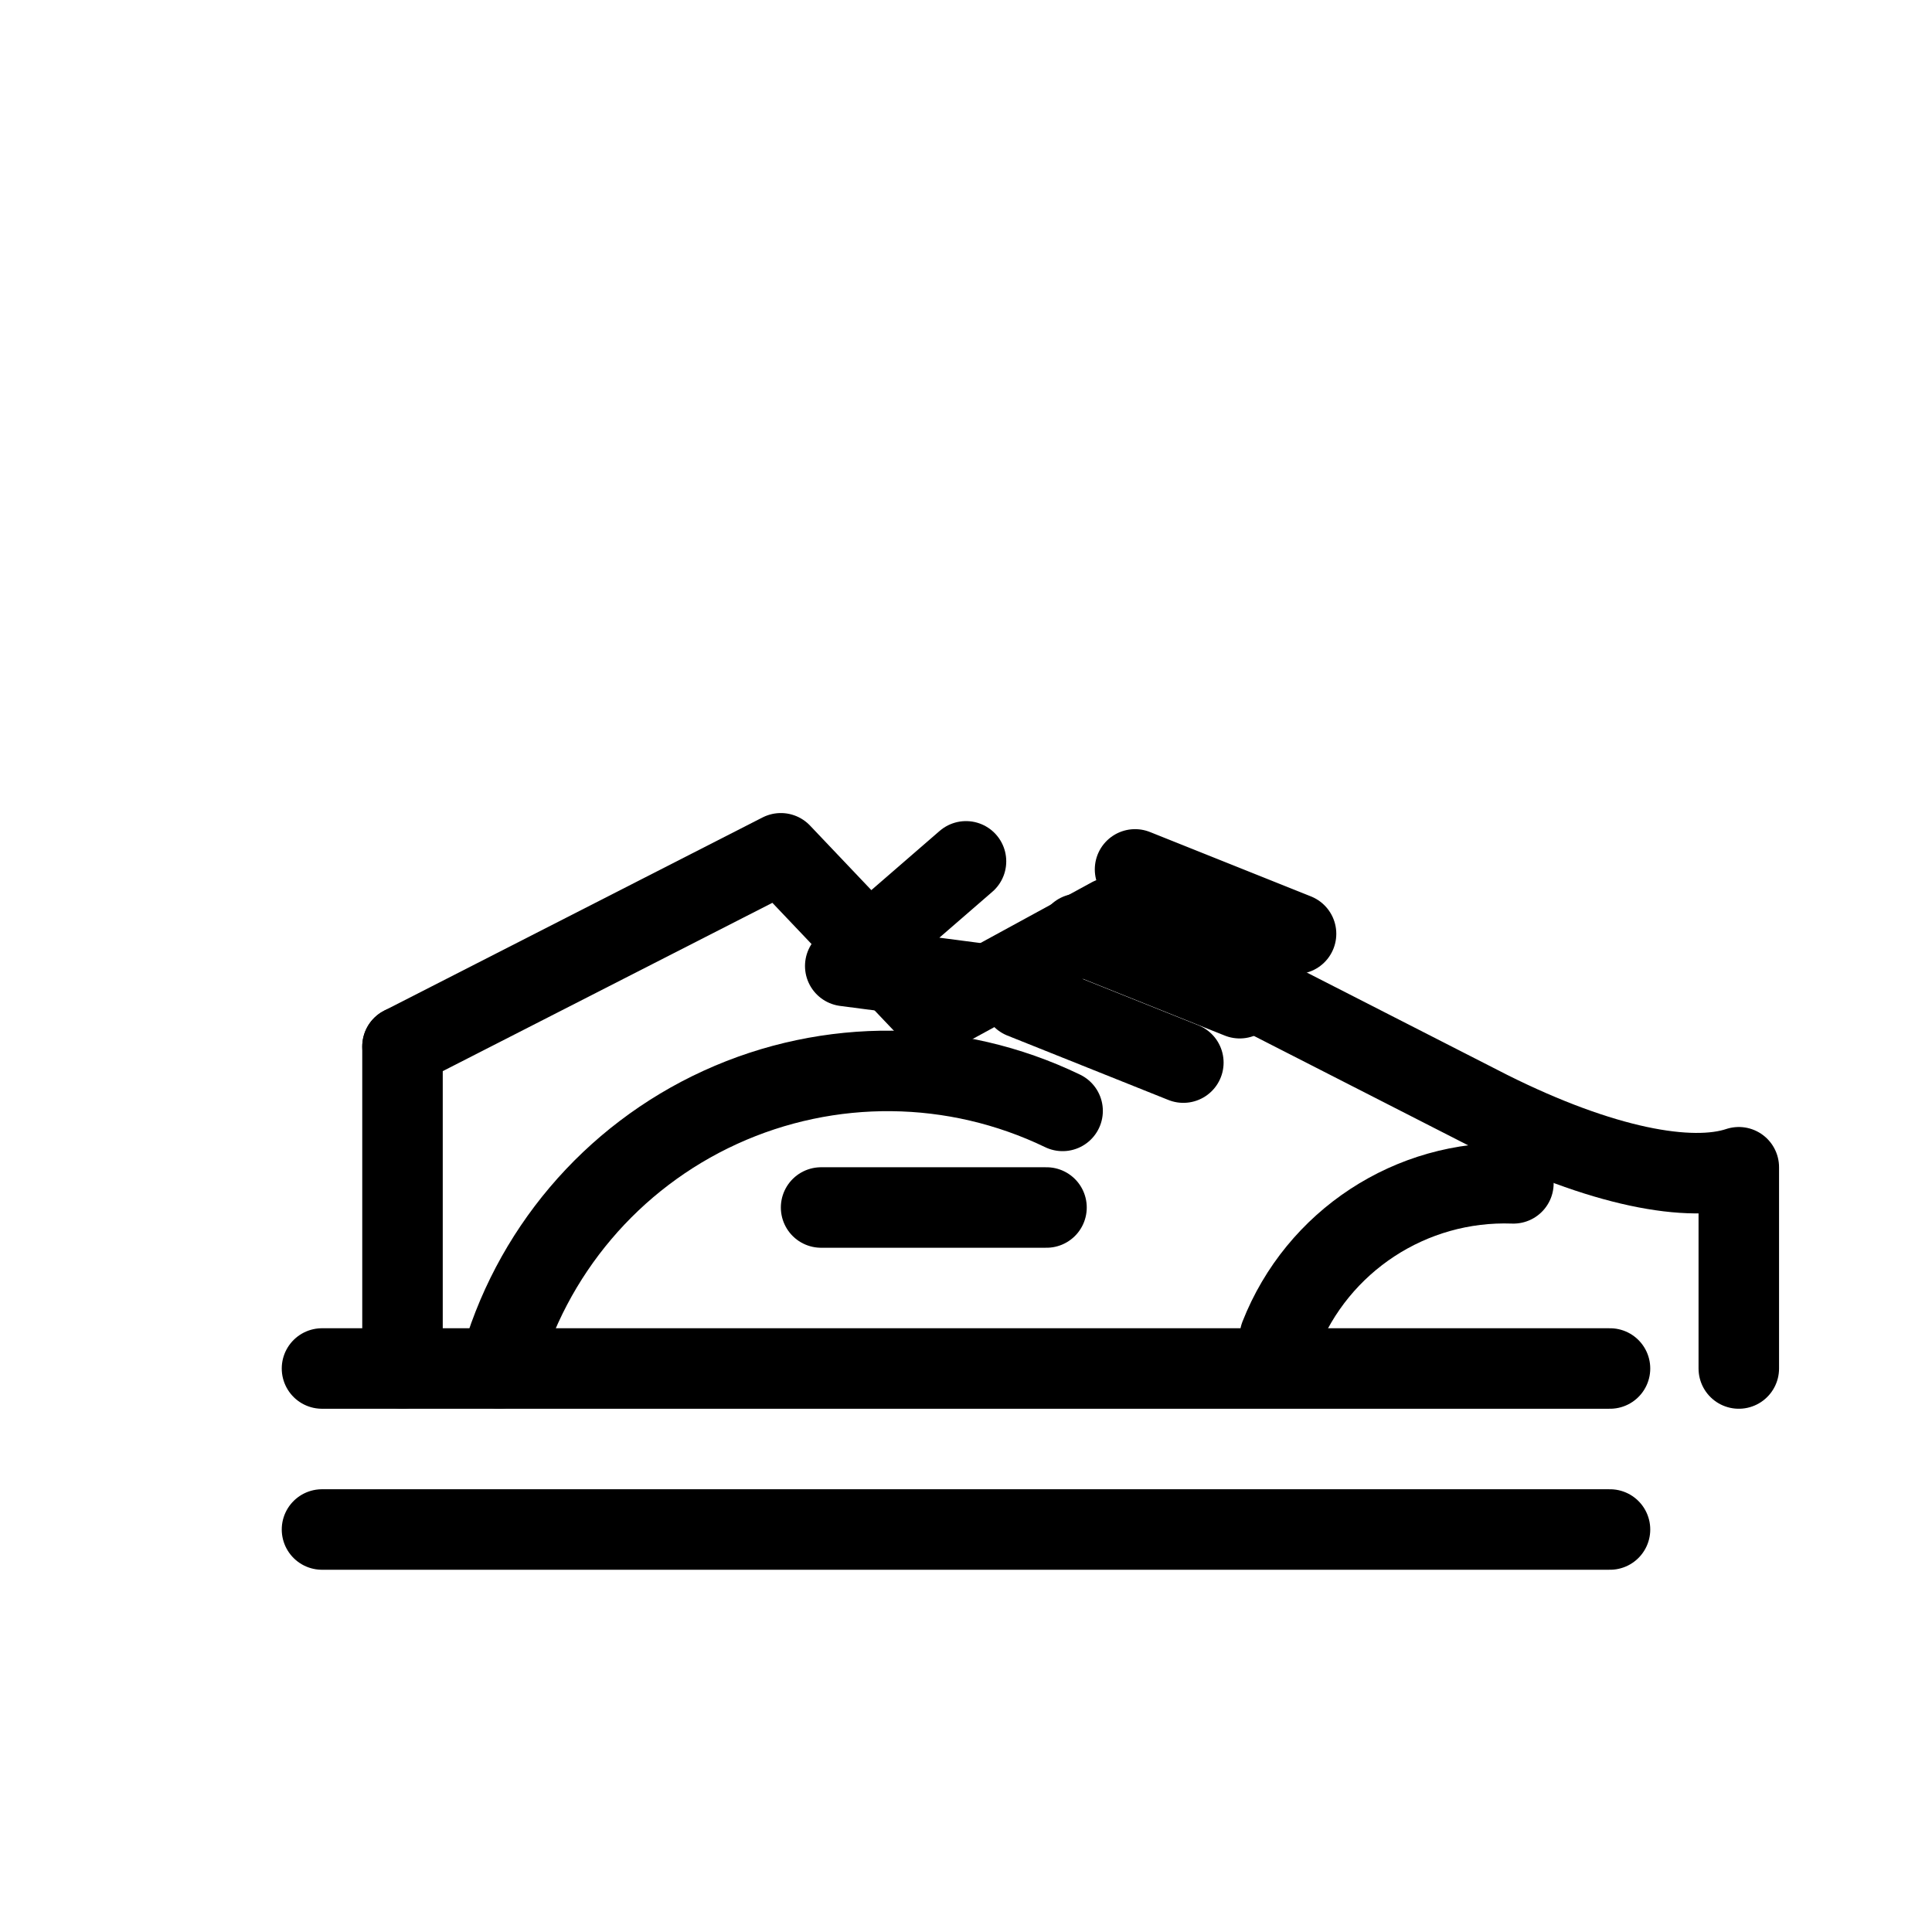
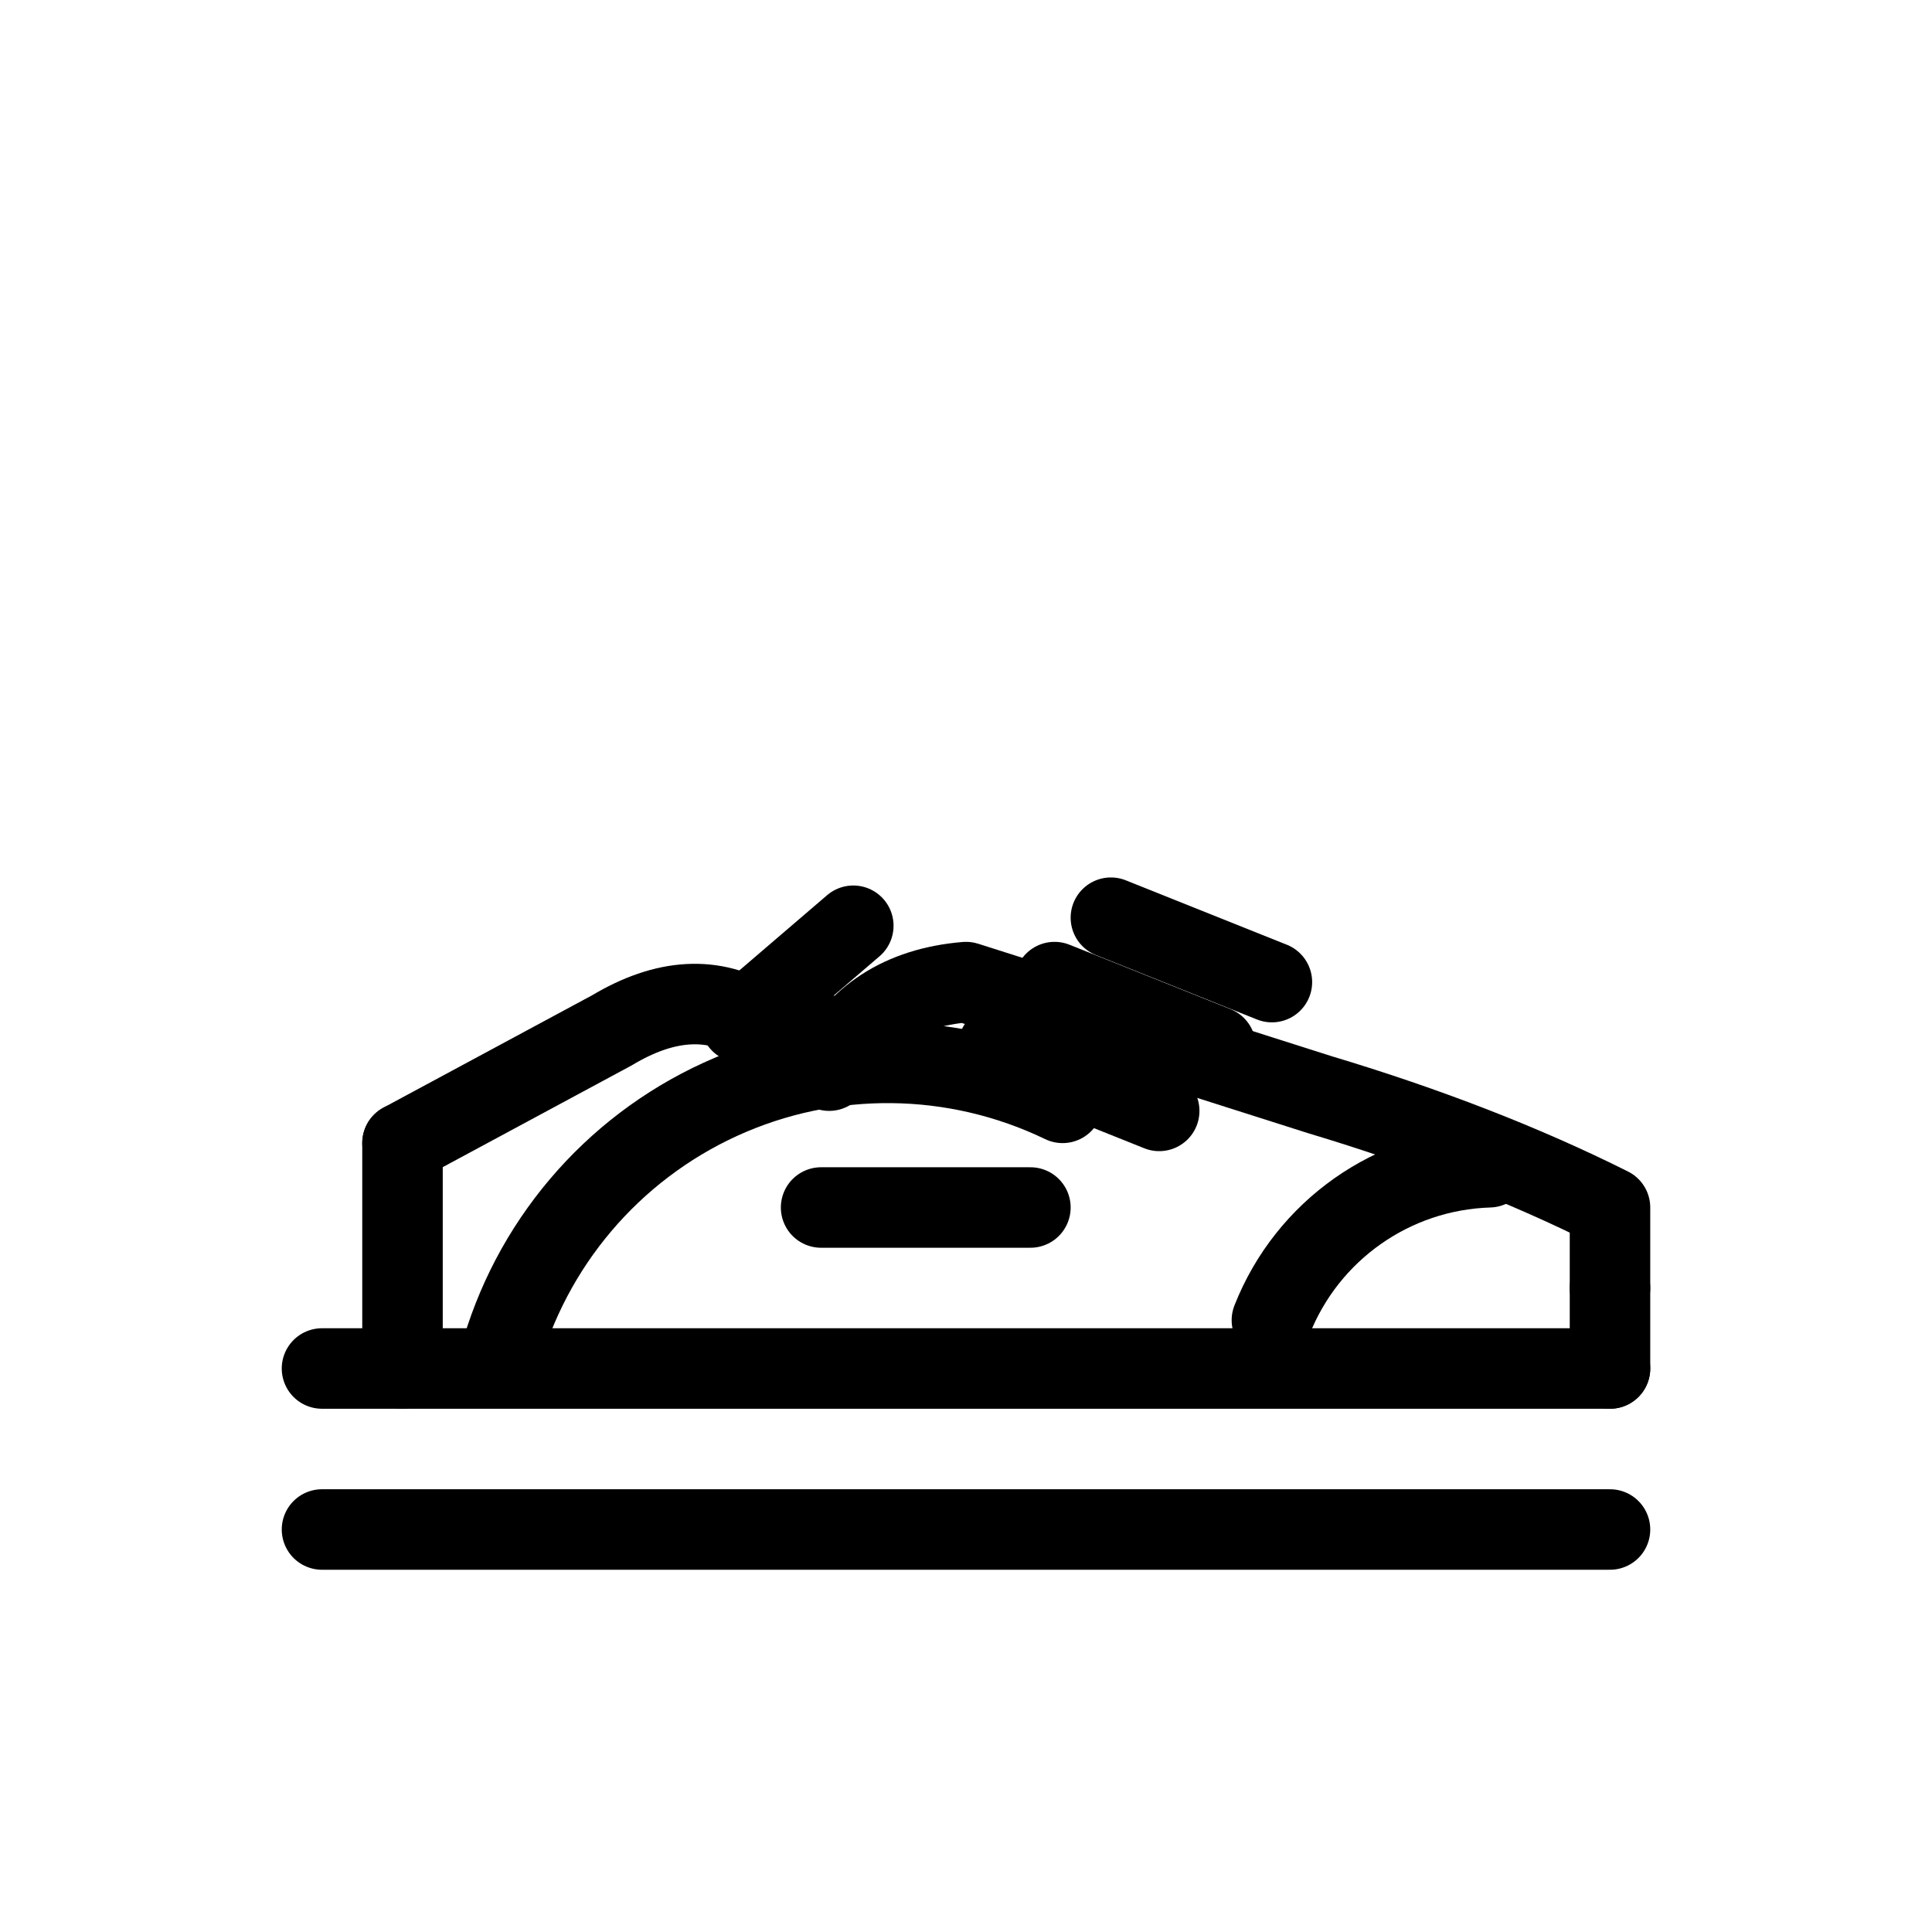
<svg xmlns="http://www.w3.org/2000/svg" viewBox="0 0 24 24" width="24" height="24" aria-hidden="true">
  <g fill="none" stroke="currentColor" stroke-width="1" stroke-linecap="round" stroke-linejoin="round" vector-effect="non-scaling-stroke">
    <path d="M4 19H20" />
    <path d="M4 17H20" />
-     <path d="M5 17V13" />
-     <path d="M5 13l4.7-2.4 1.9 2 2.2-1.2 4.7 2.4c1.4.7 2.5.9 3.1.7V17" />
-     <path d="M12 10.7l-1.5 1.3 2.3.3" />
-     <path d="M14.1 10.8l2 .8" />
-     <path d="M13.4 11.6l2 .8" />
-     <path d="M12.7 12.4l2 .8" />
-     <path d="M6.2 17a5 5 0 0 1 7-3.2" />
-     <path d="M15.9 16.6a3 3 0 0 1 2.9-1.9" />
-     <path d="M10.2 15h2.8" />
+     <path d="M5 17V14.2" />
+     <path d="M5 14.2              L7.6 12.8              Q8.6 12.2 9.4 12.7              L10.3 13.3              Q10.8 12.3 12.0 12.2              L16.4 13.6              Q18.4 14.2 20 15              L20 16" />
+     <path d="M20 16V17" />
+     <path d="M10.6 11.5l-1.4 1.2 2 .3" />
+     <path d="M13.8 11.4l2 .8" />
+     <path d="M13.1 12.2l2 .8" />
+     <path d="M12.4 13l2 .8" />
+     <path d="M6.2 16.9a5 5 0 0 1 7-3.2" />
+     <path d="M15.8 16.4a3 3 0 0 1 2.7-1.9" />
+     <path d="M10.2 15h2.6" />
  </g>
</svg>
